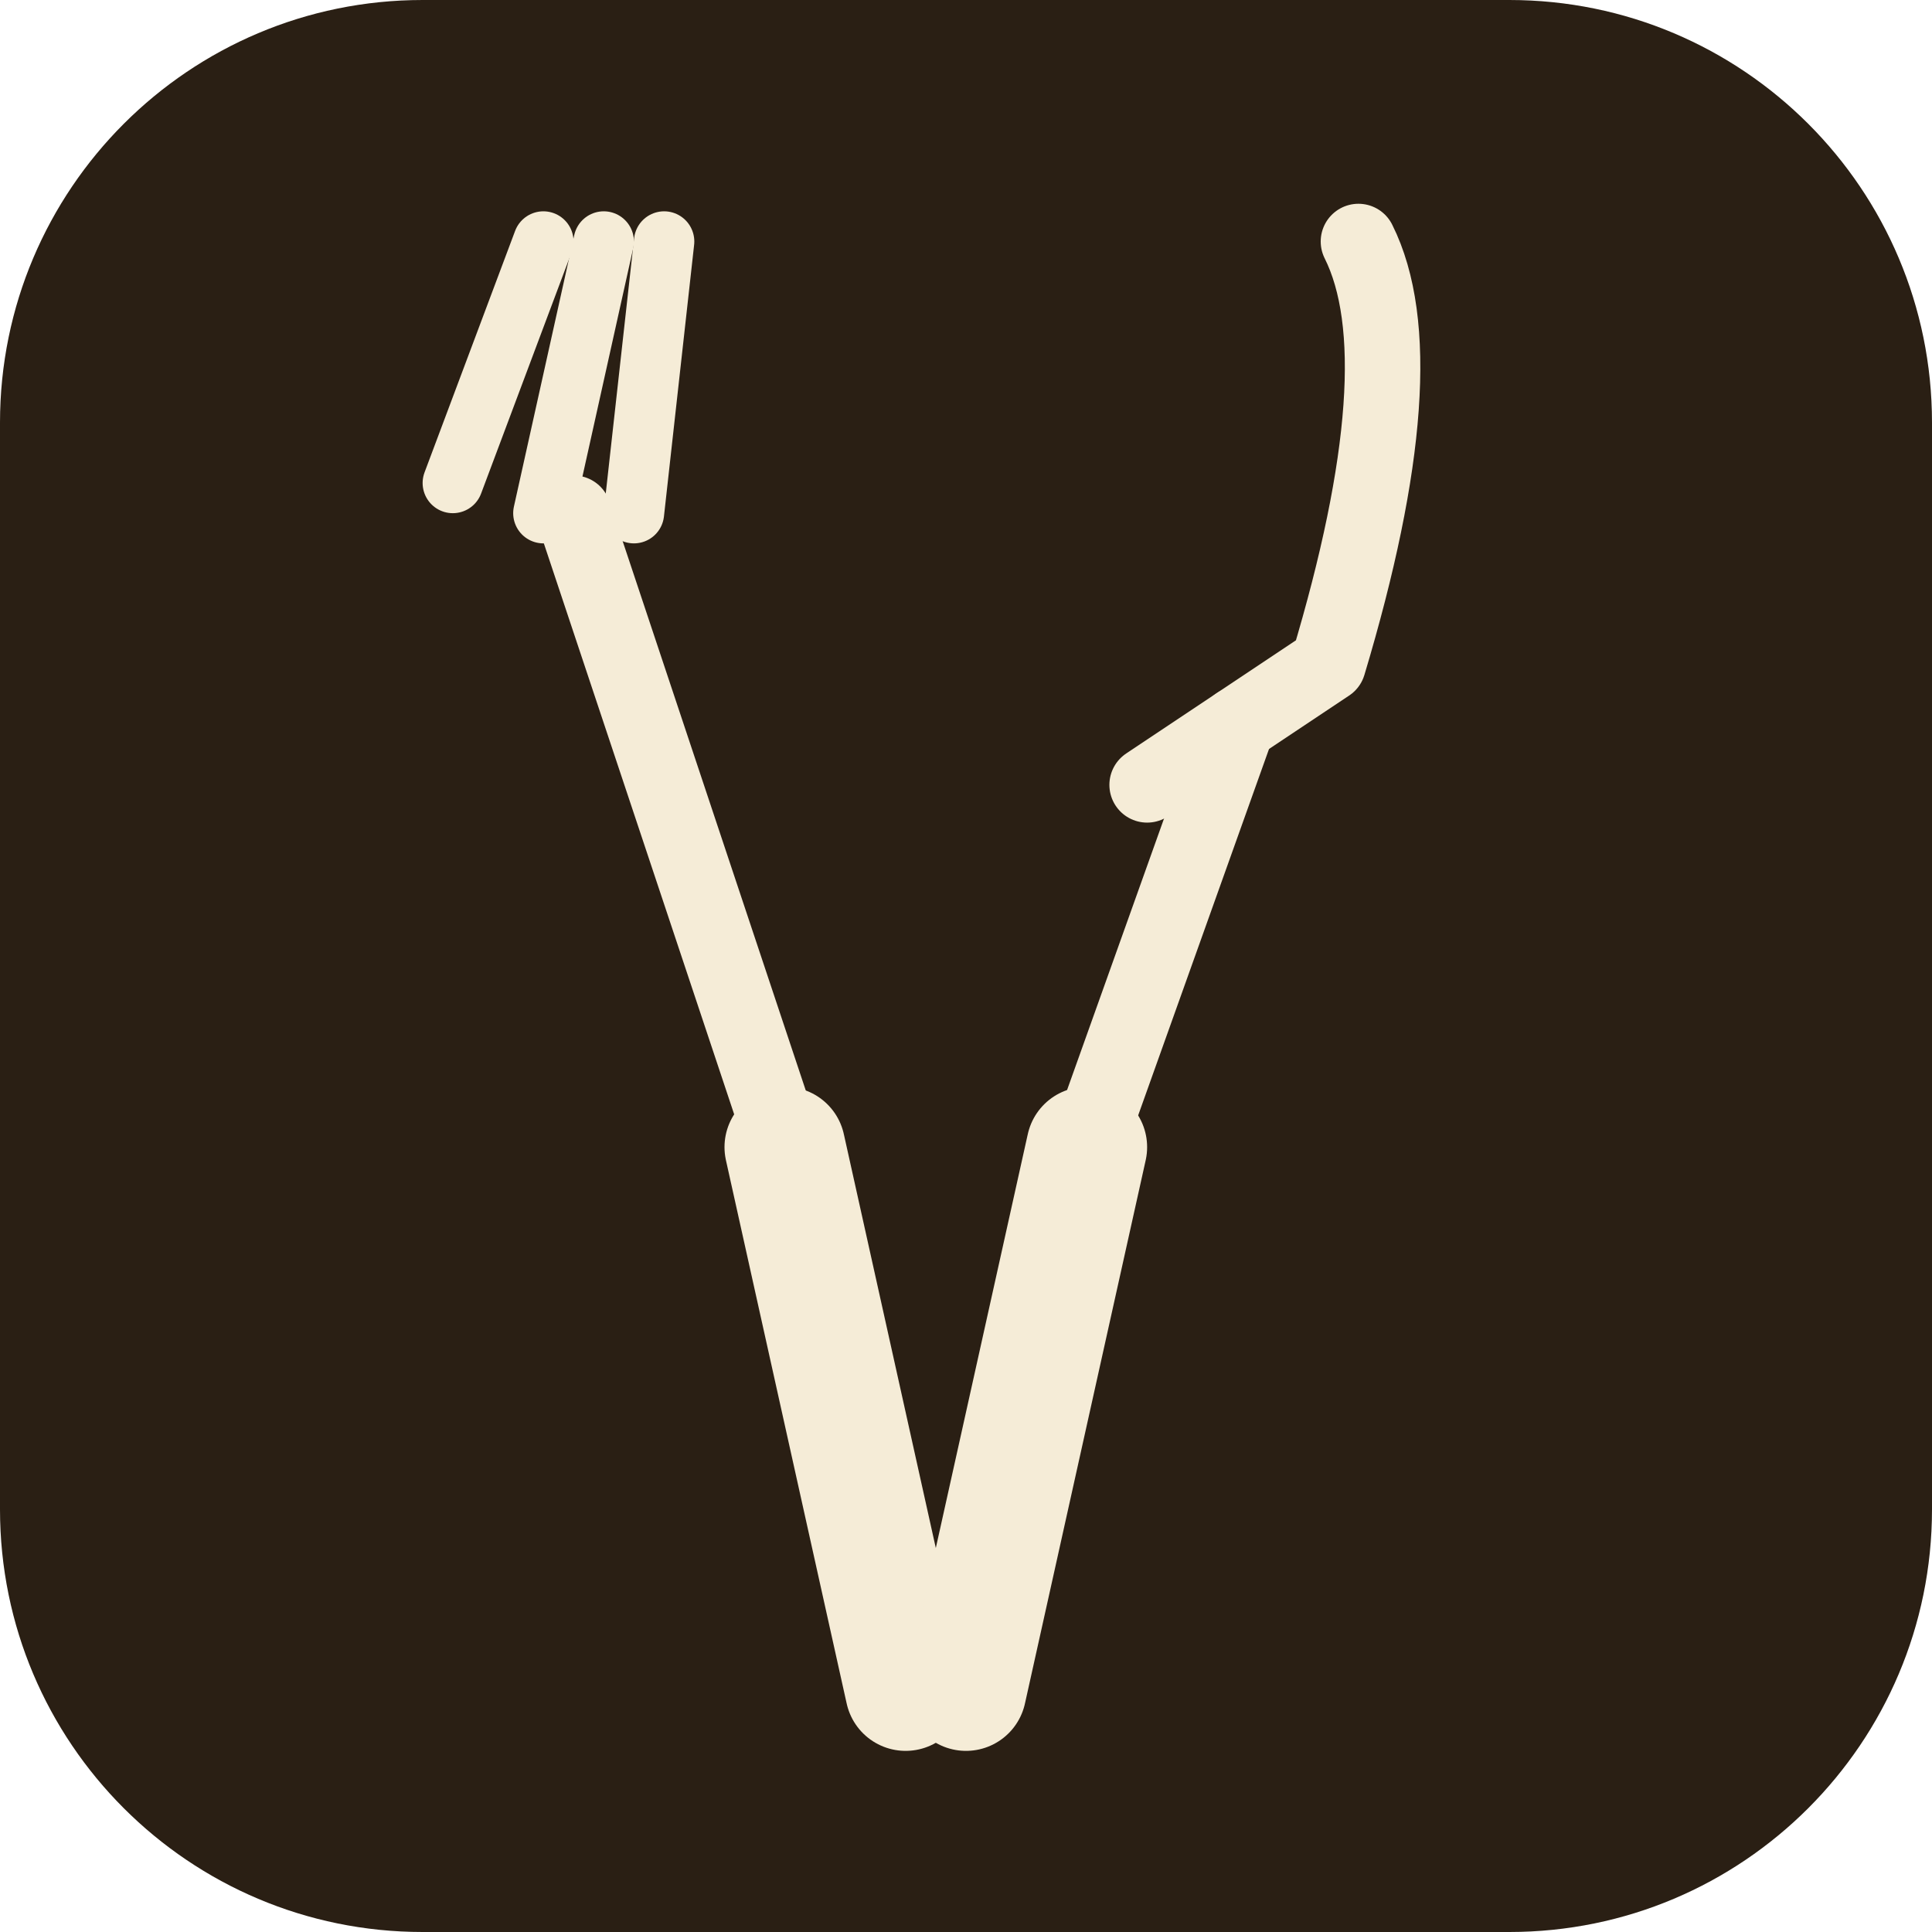
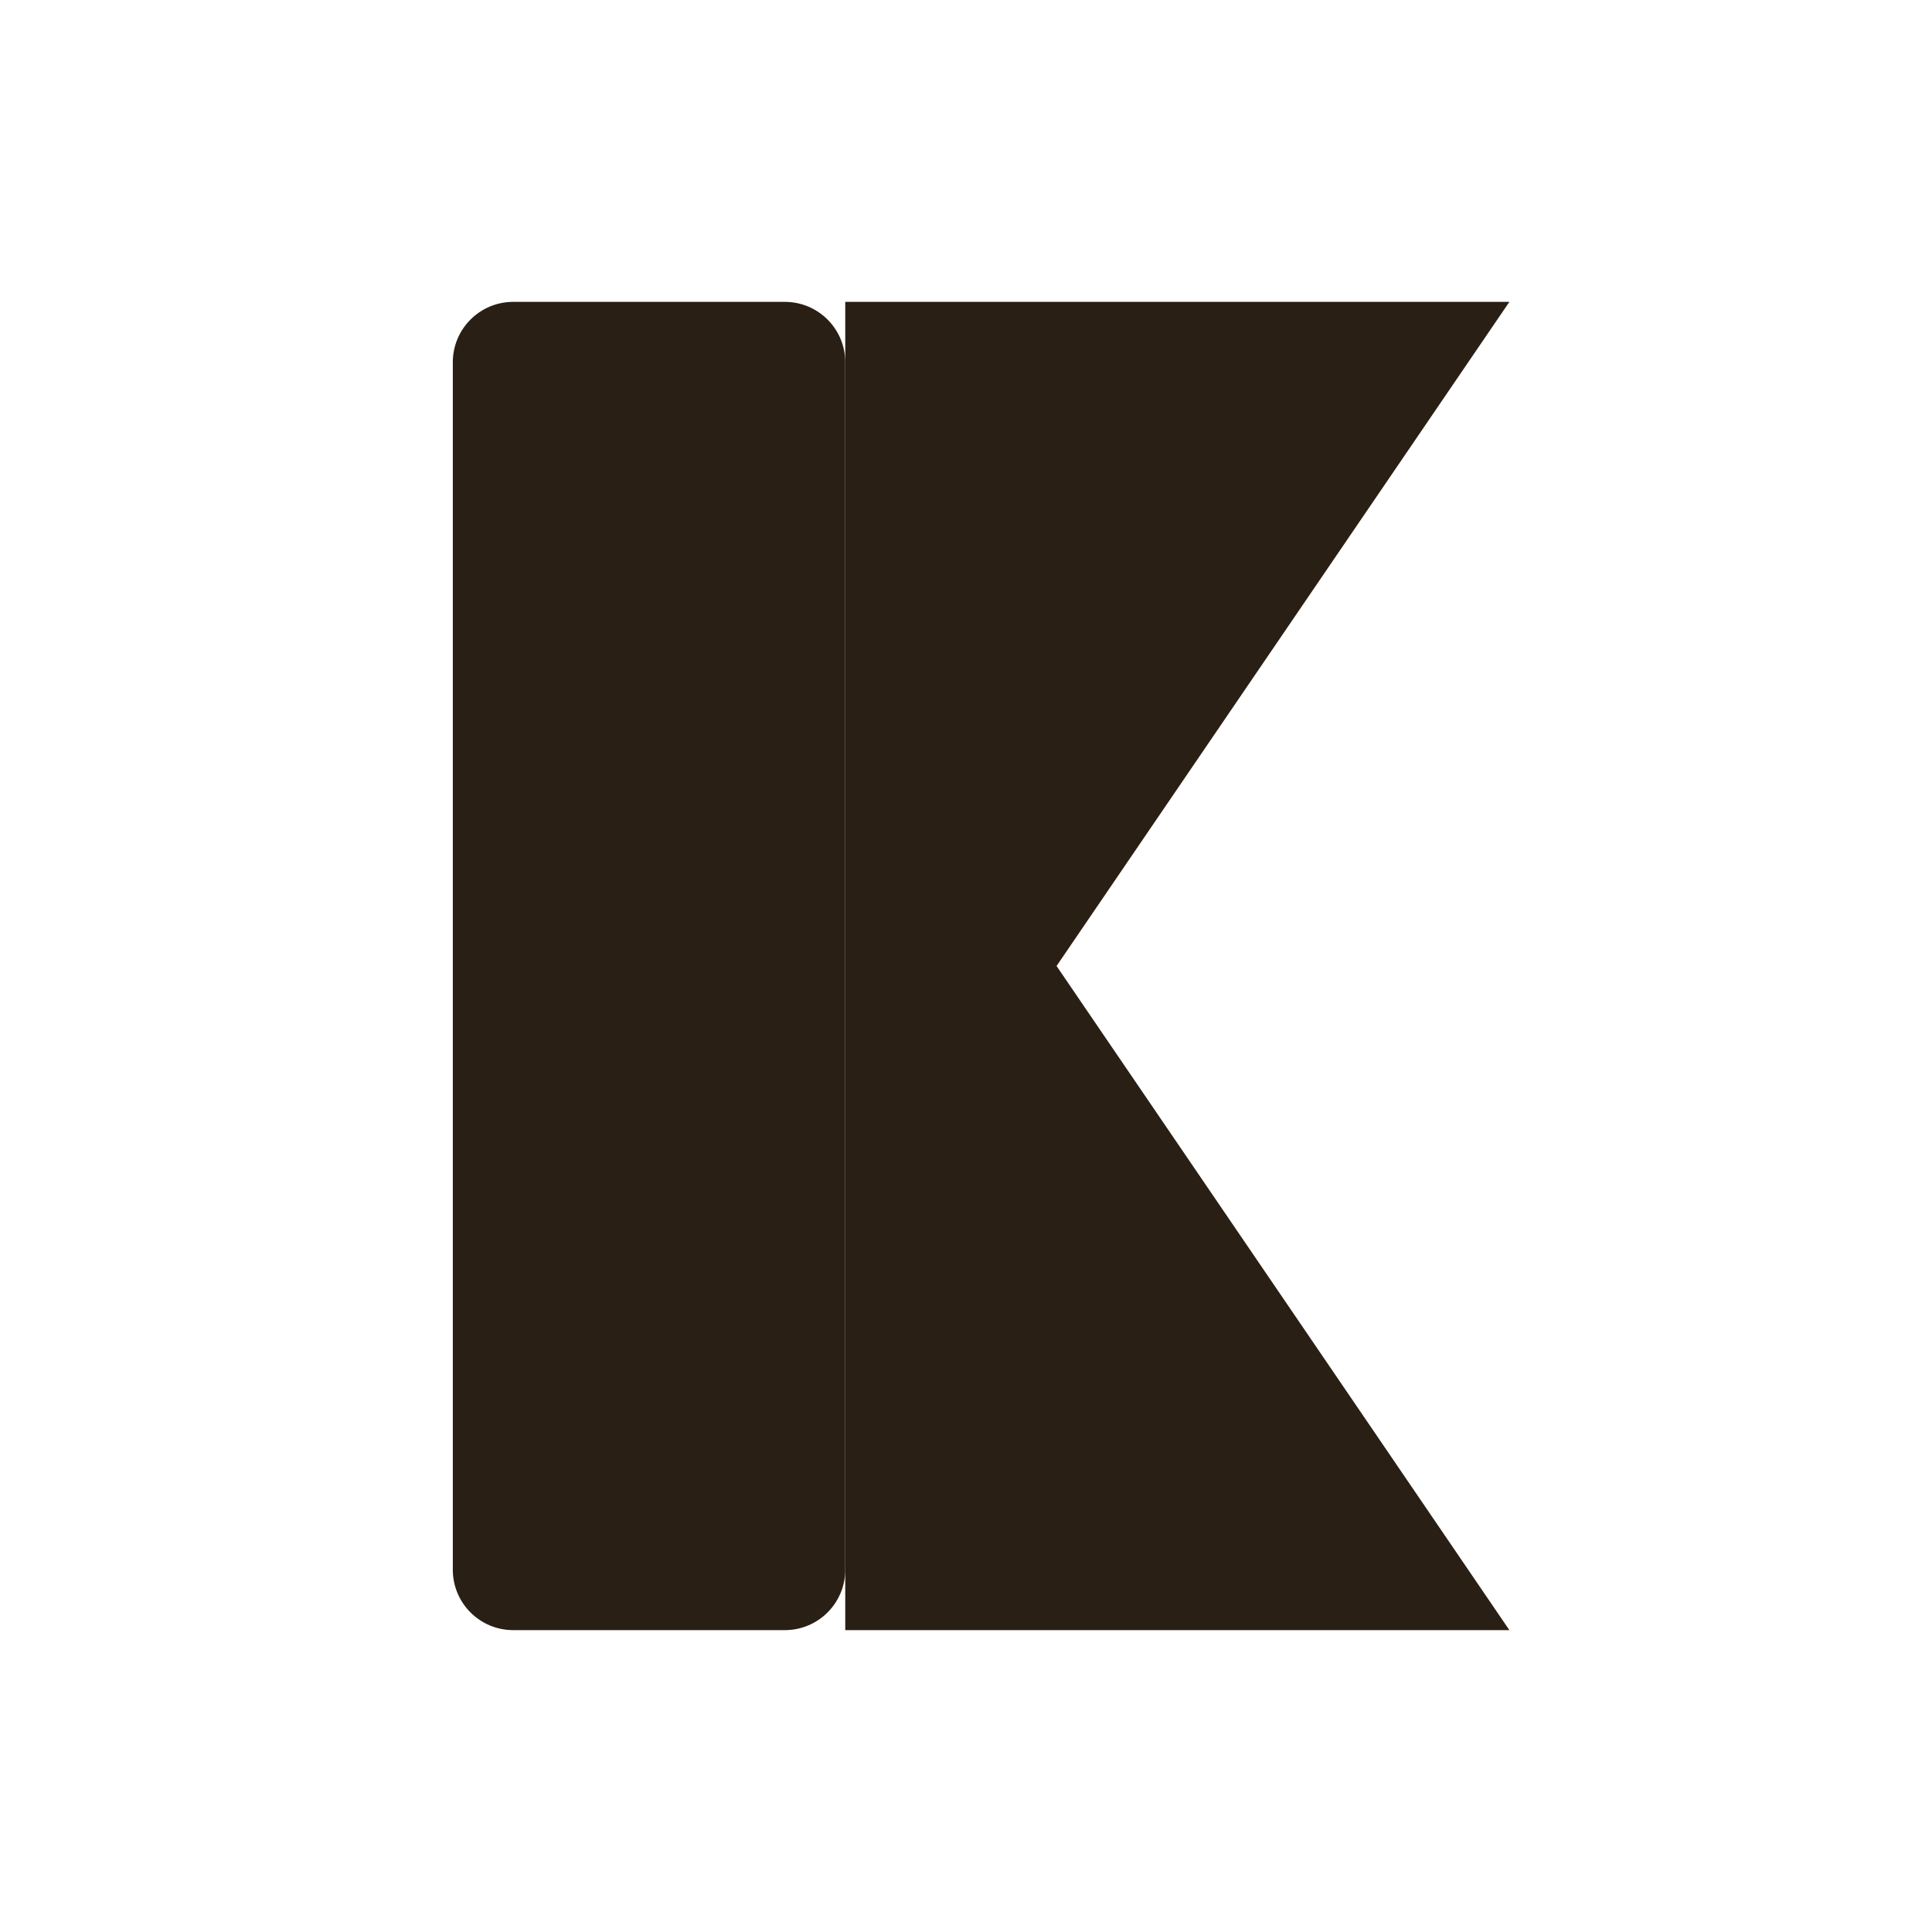
<svg xmlns="http://www.w3.org/2000/svg" viewBox="0 0 64 64">
-   <rect width="64" height="64" rx="14" fill="#2A1F14" />
-   <g stroke="#F5ECD7" stroke-linecap="round" stroke-linejoin="round" fill="none">
-     <line x1="18" y1="8" x2="15" y2="16" stroke-width="2" />
-     <line x1="20" y1="8" x2="18" y2="17" stroke-width="2" />
-     <line x1="22" y1="8" x2="21" y2="17" stroke-width="2" />
-     <line x1="19" y1="17" x2="26" y2="38" stroke-width="2.5" />
-     <line x1="26" y1="38" x2="30" y2="56" stroke-width="4" />
-     <path d="M45 8 Q47 12 44 22 L38 26" stroke-width="2.5" />
-     <line x1="41" y1="24" x2="36" y2="38" stroke-width="2.5" />
-     <line x1="36" y1="38" x2="32" y2="56" stroke-width="4" />
+   <g fill="#2A1F14">
+     <rect x="15" y="10" width="13" height="44" rx="2" />
+     <polygon points="28,32 28,10 50,10 35,32" />
+     <polygon points="28,32 28,54 50,54 35,32" />
  </g>
</svg>
